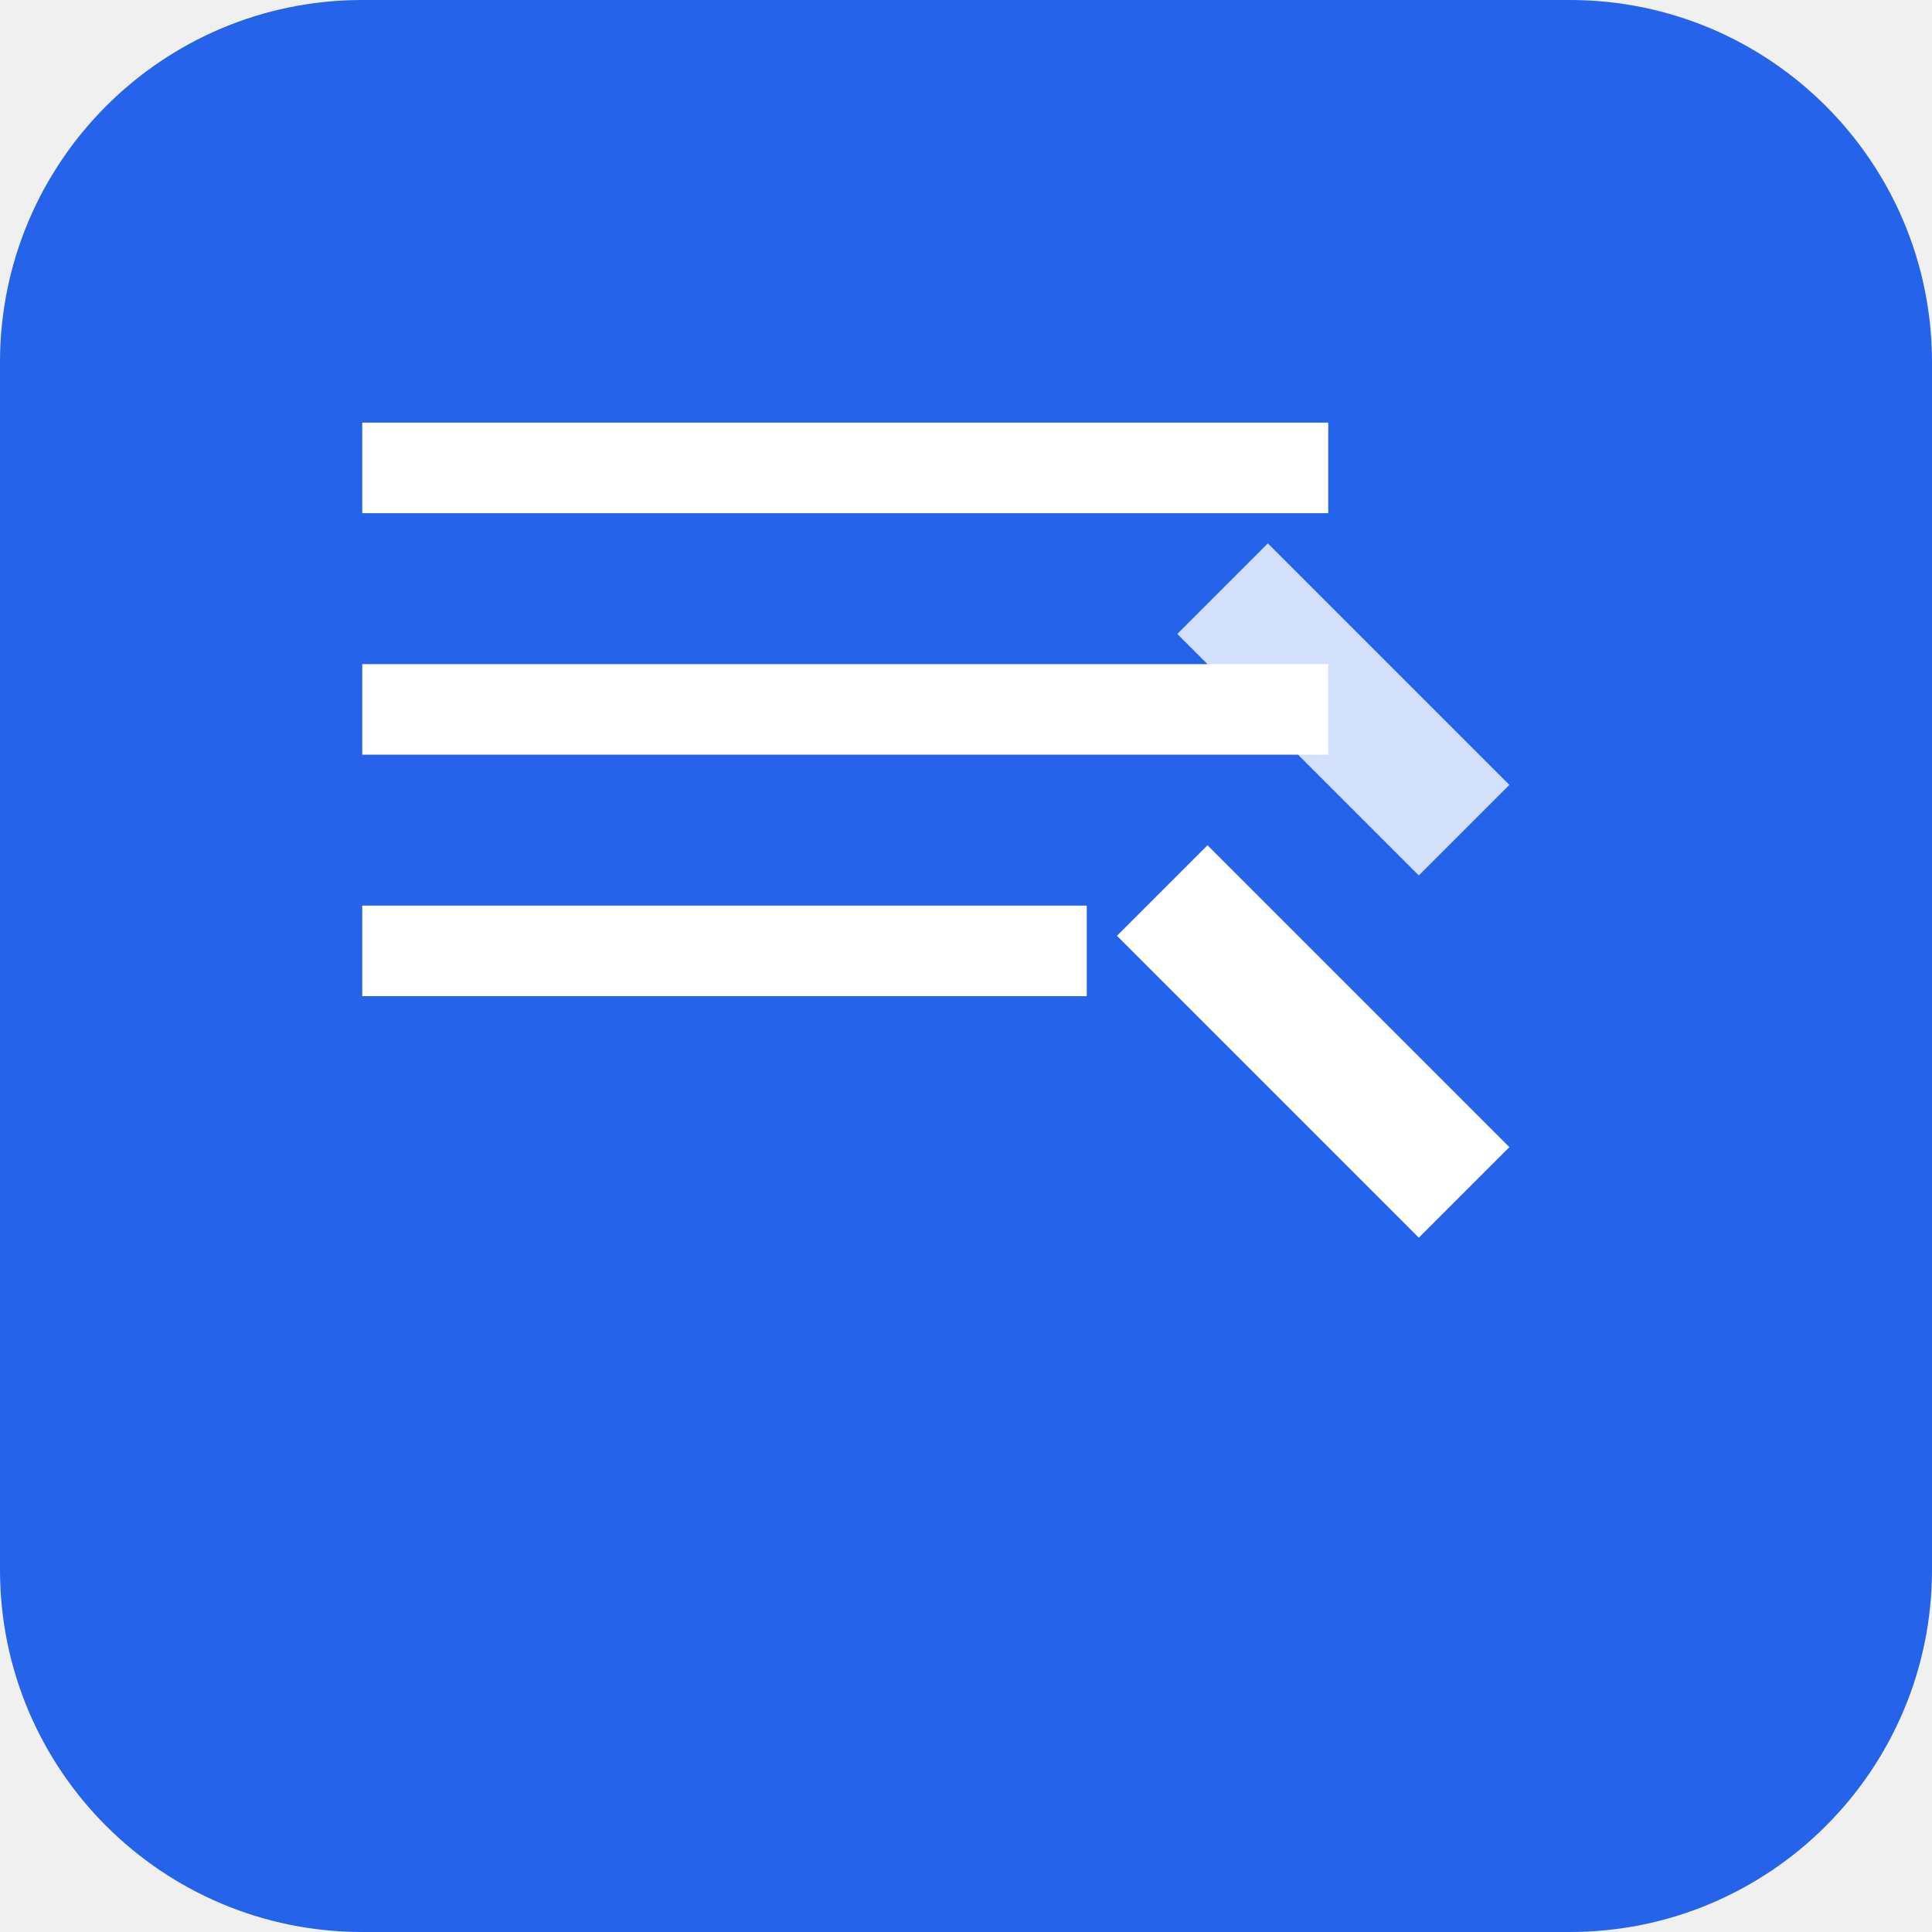
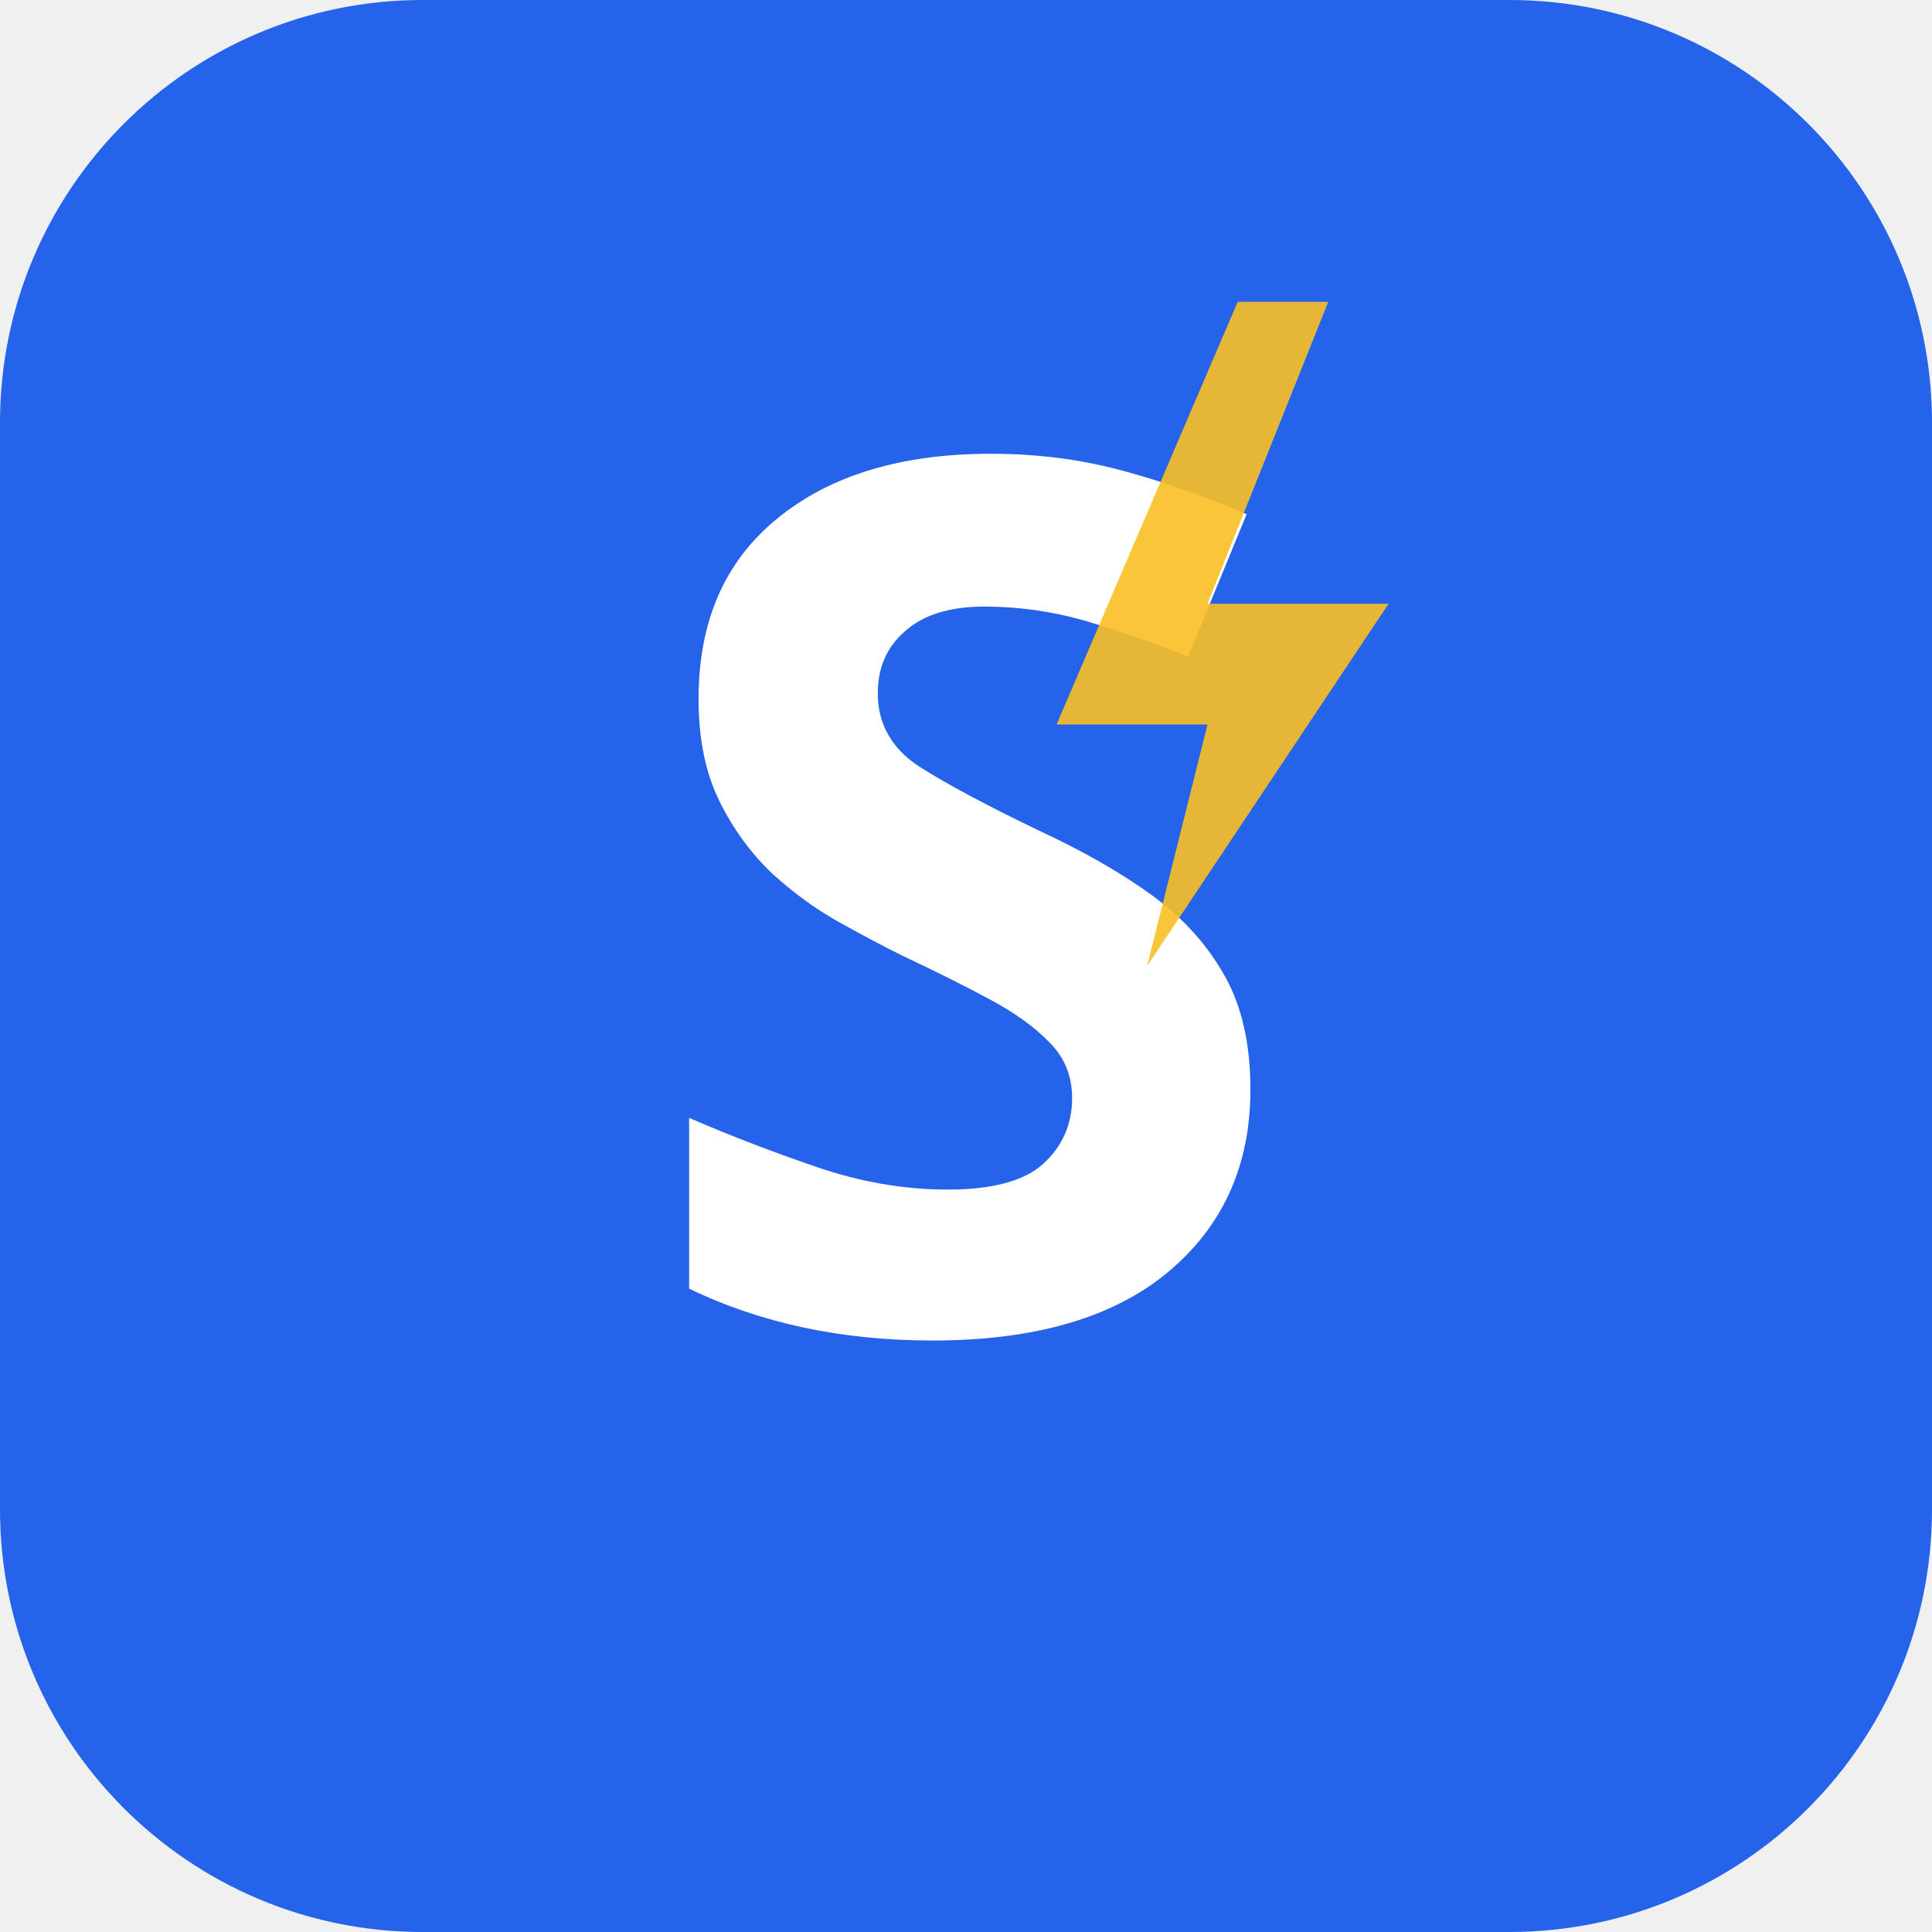
<svg xmlns="http://www.w3.org/2000/svg" viewBox="0 0 32 32">
-   <rect width="32" height="32" rx="6" fill="#2563eb" />
-   <rect x="6" y="7" width="16" height="1.5" fill="white" />
-   <rect x="6" y="11" width="16" height="1.5" fill="white" />
-   <rect x="6" y="15" width="12" height="1.5" fill="white" />
-   <path d="M20 14l5 5-1.5 1.5-5-5z" fill="white" />
-   <path d="M21 9l4 4-1.5 1.5-4-4z" fill="white" opacity="0.8" />
+   <rect width="32" height="32" rx="7" fill="#2563eb" />
+   <text x="16" y="22" text-anchor="middle" font-family="system-ui, sans-serif" font-weight="700" font-size="20" fill="white">S</text>
+   <path d="M22 5l-2 5h3l-4 6 1-4h-2.5l3-7z" fill="#fbbf24" opacity="0.9" />
</svg>
